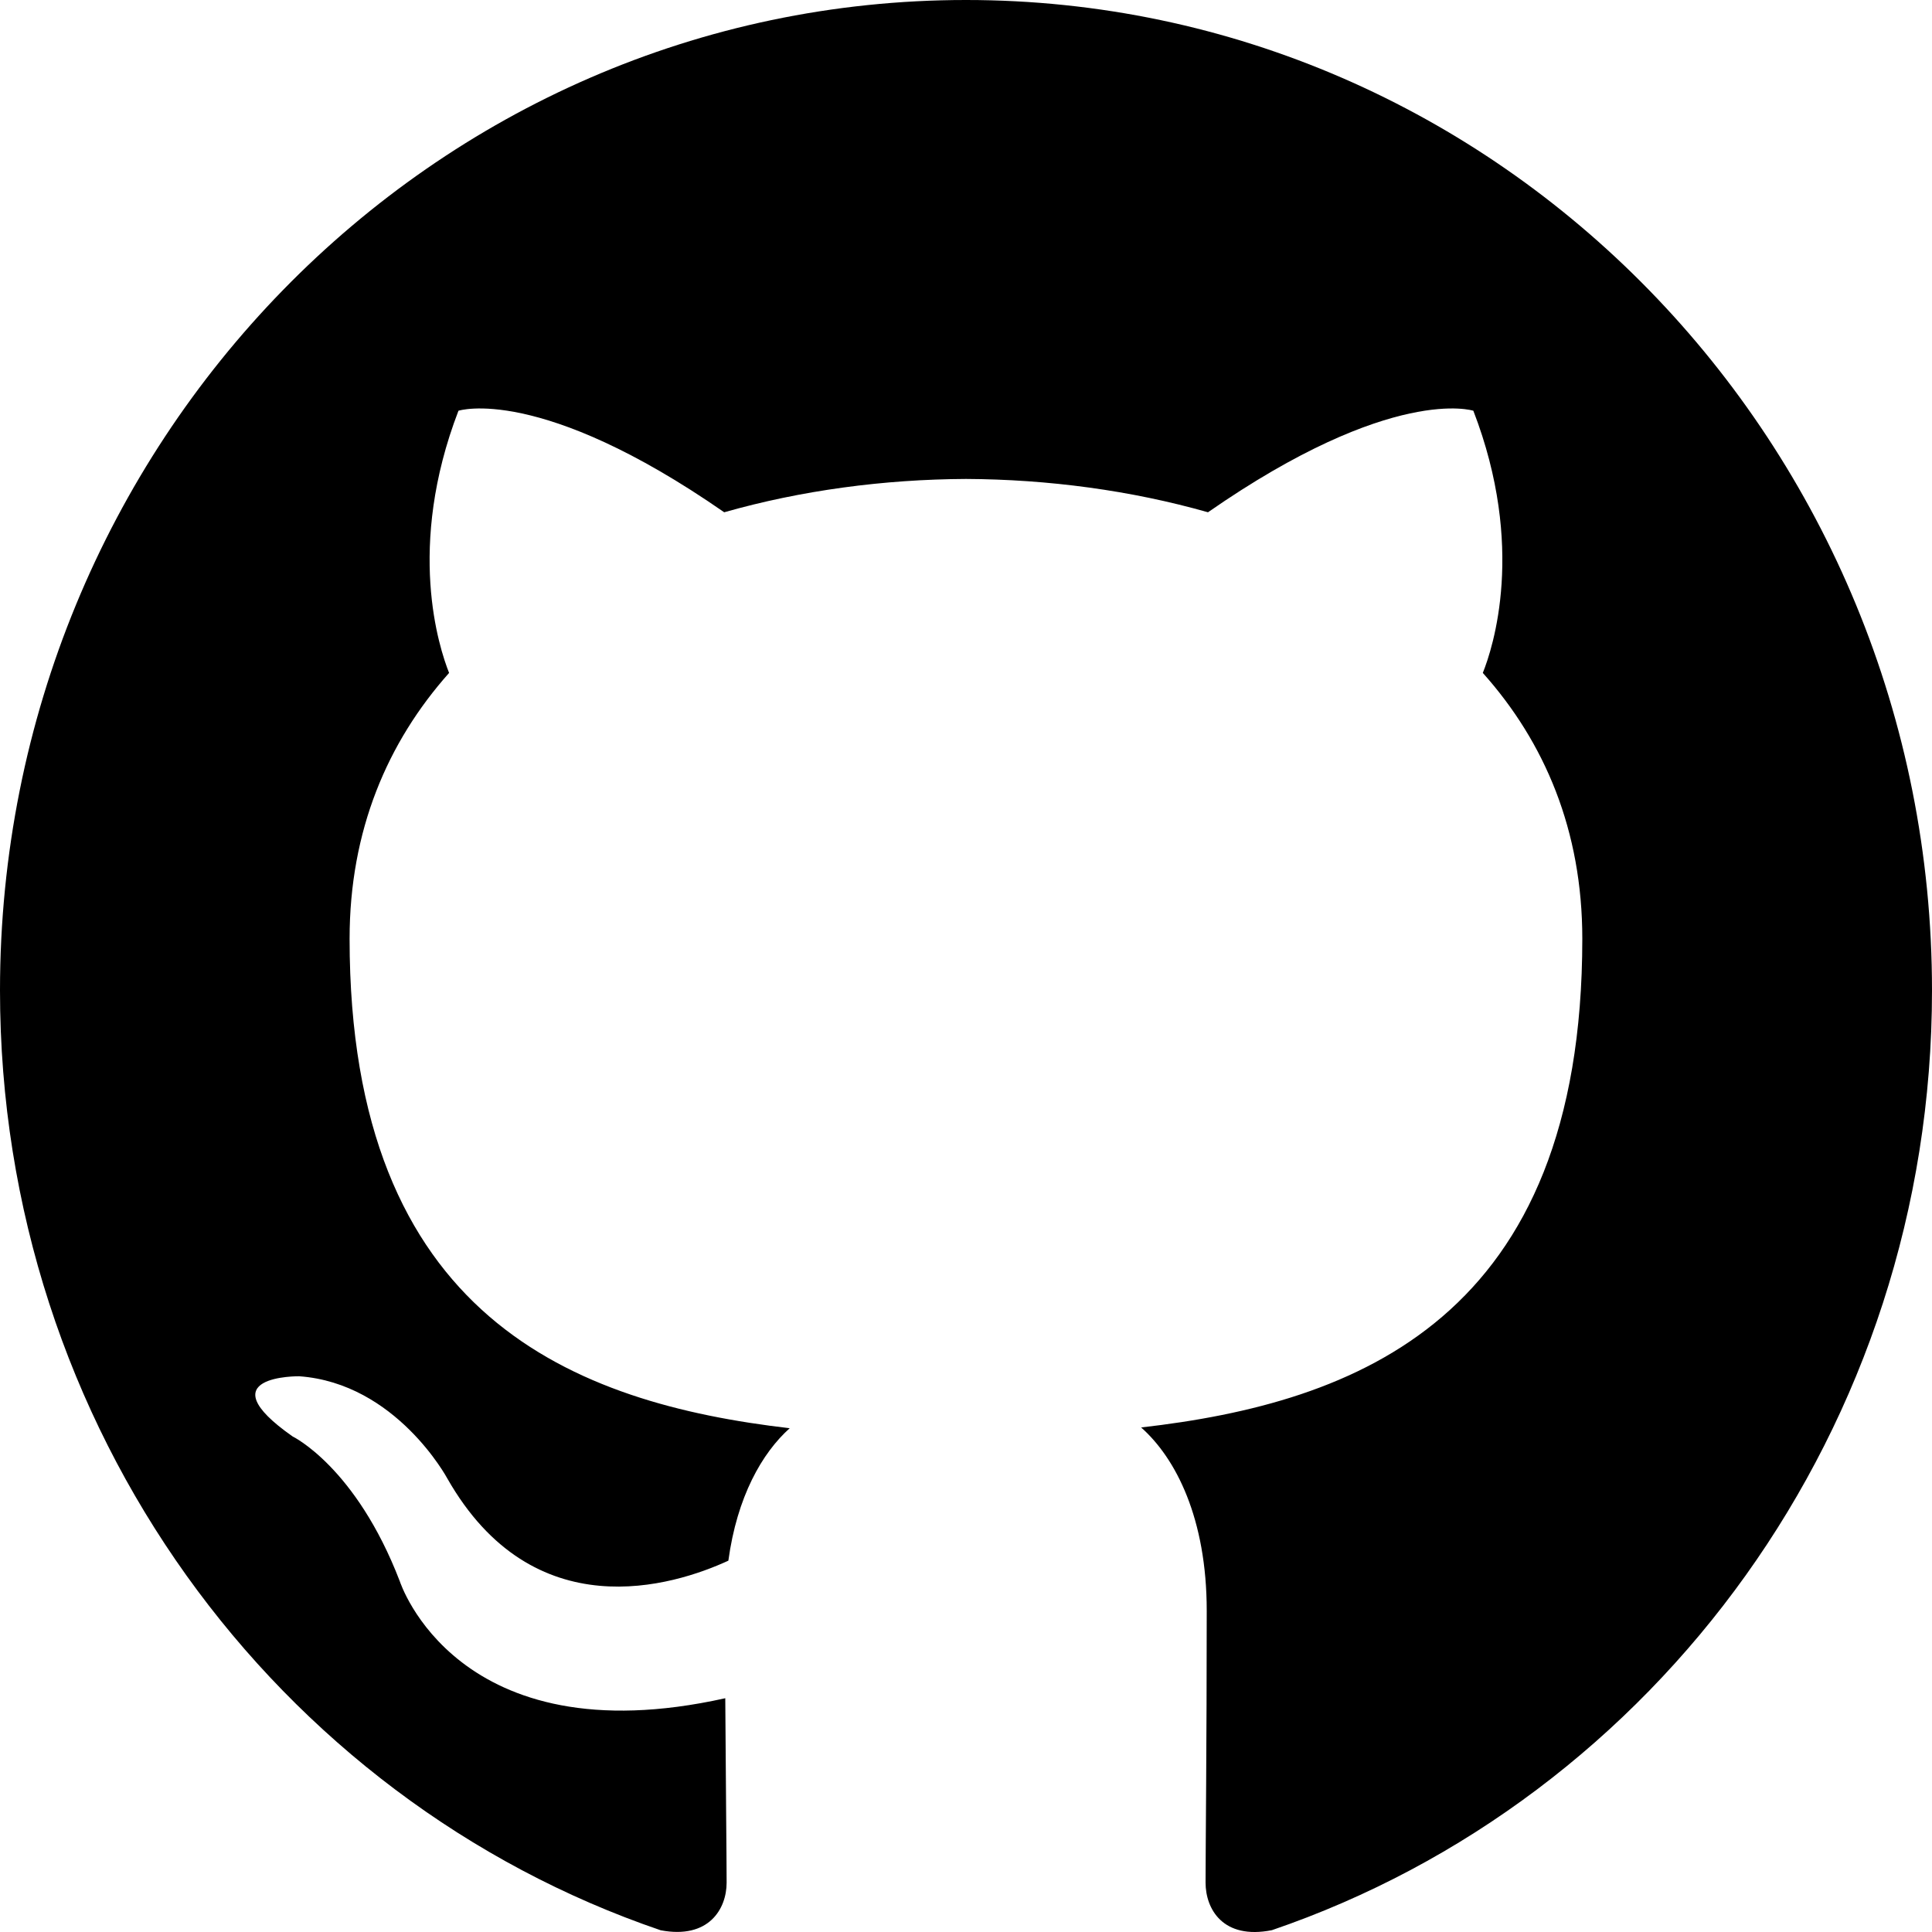
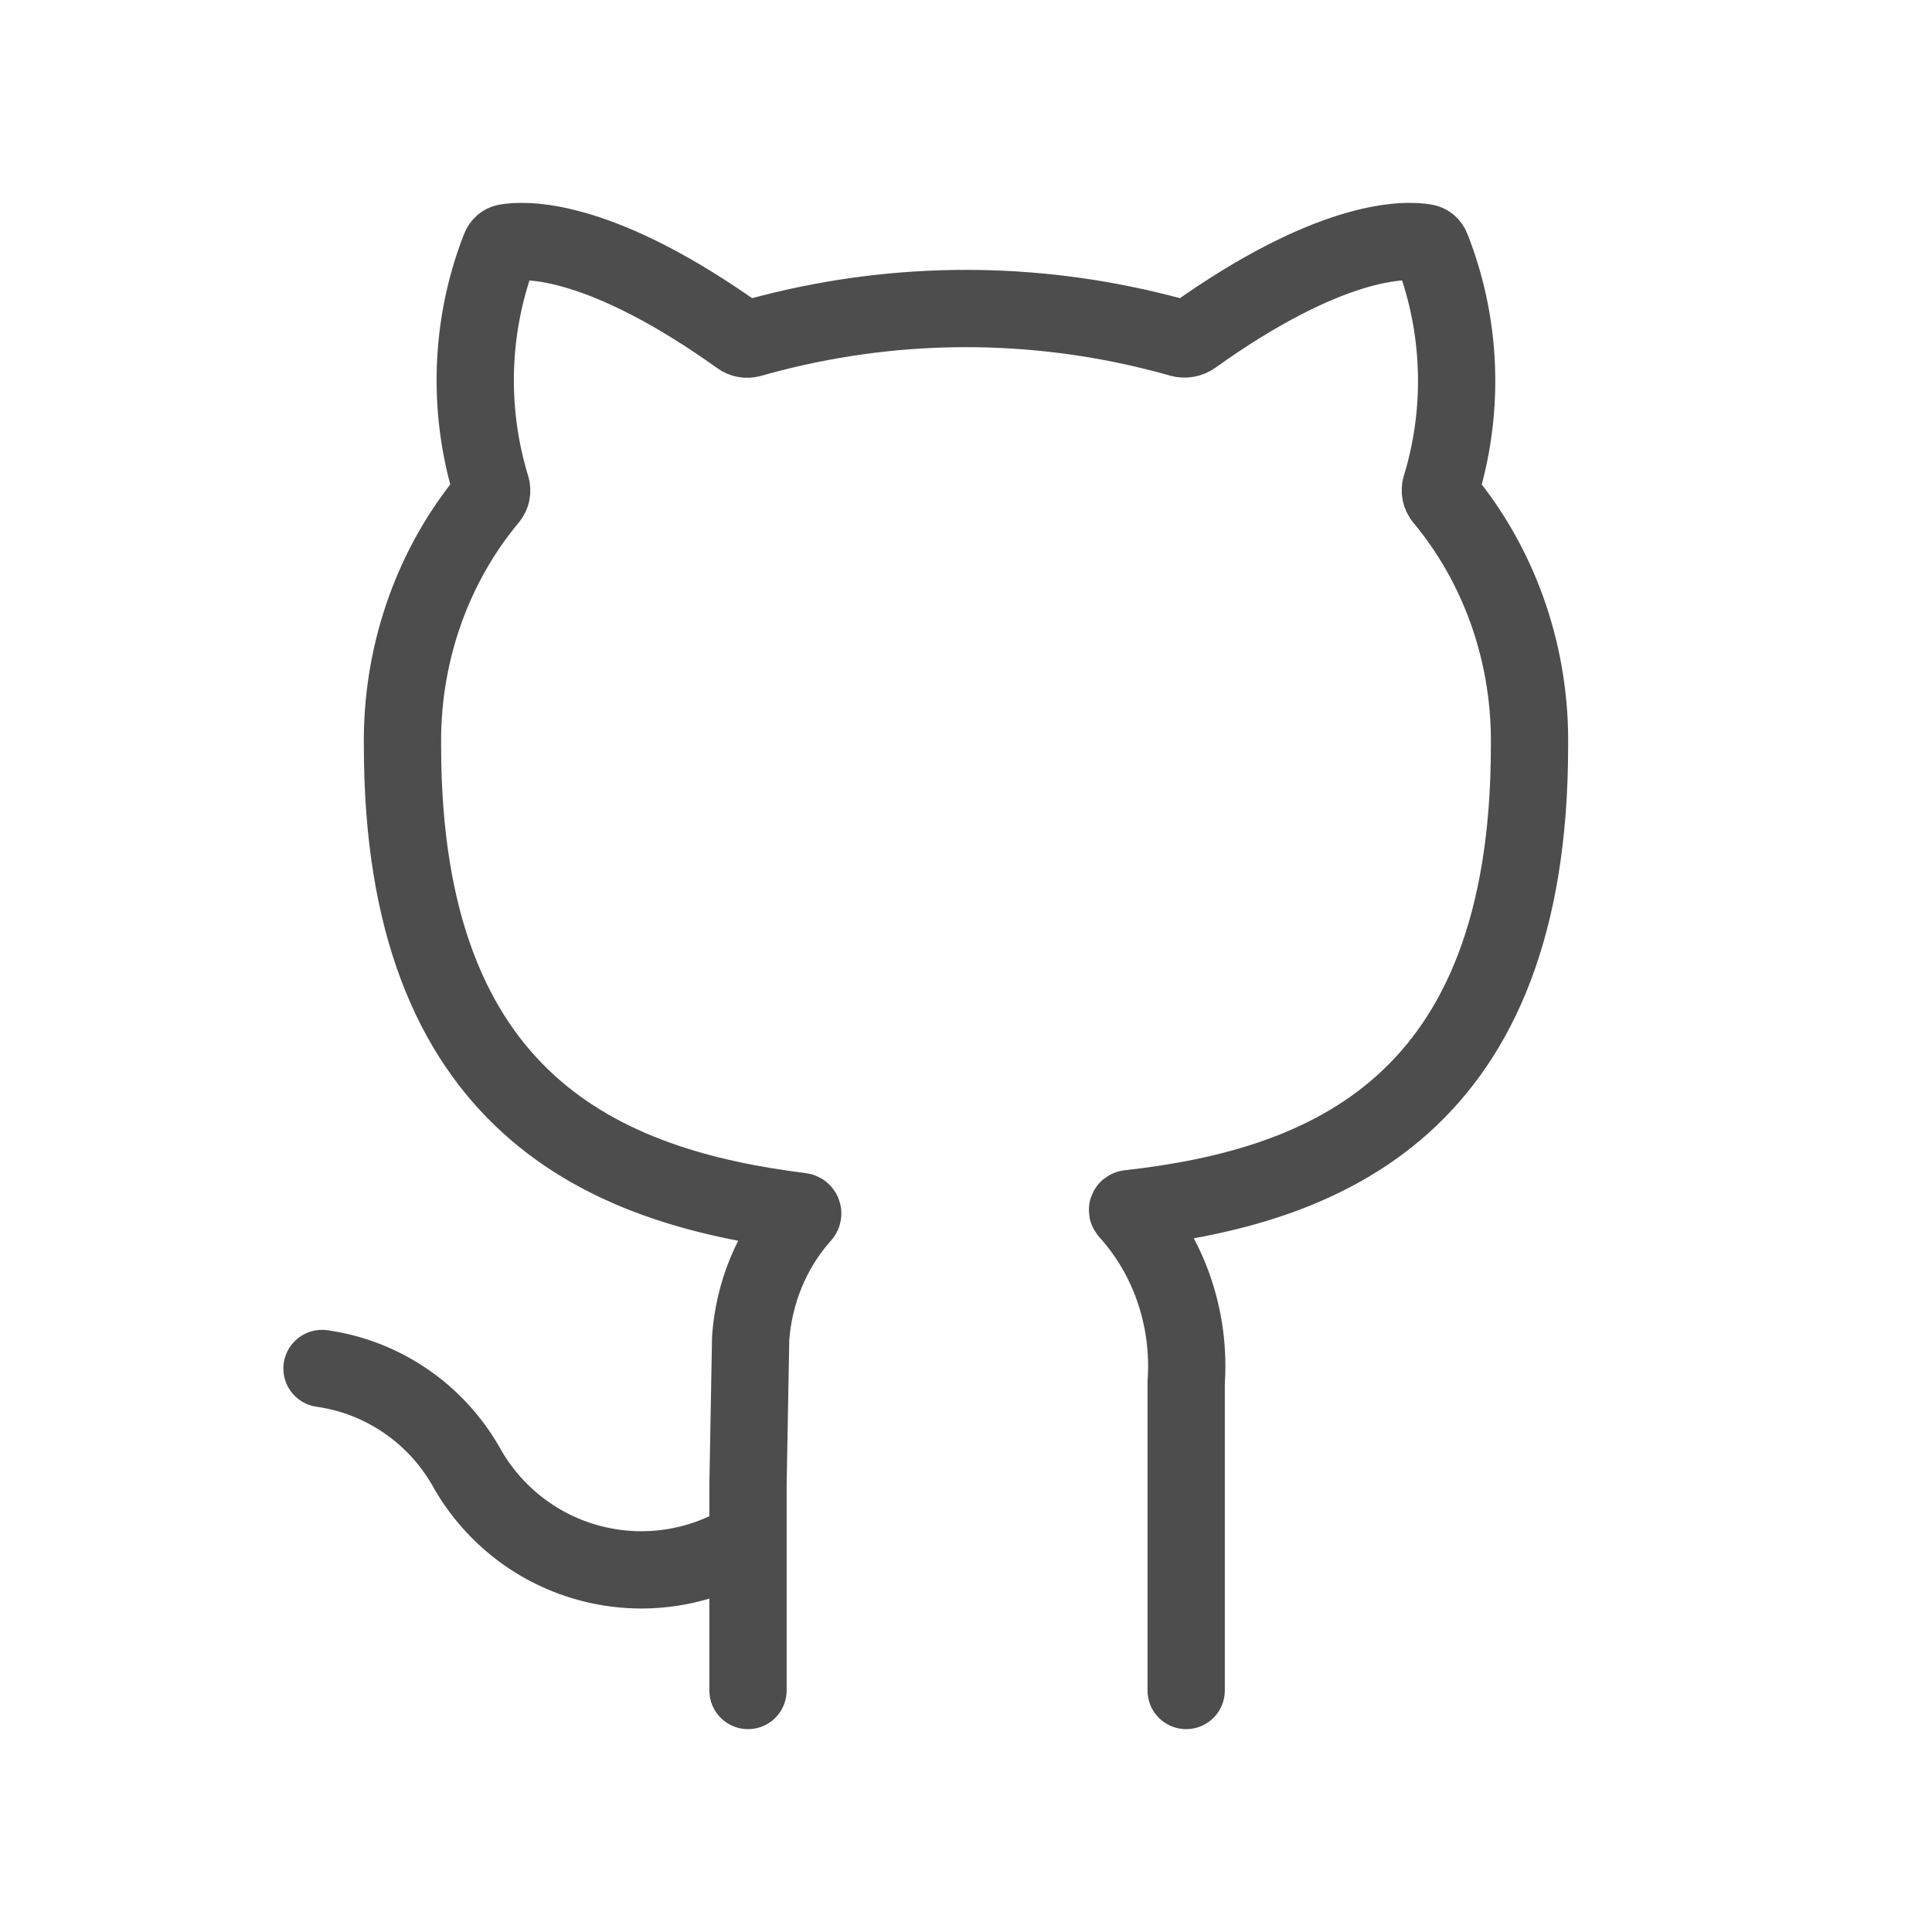
- <svg xmlns="http://www.w3.org/2000/svg" width="800px" height="800px" viewBox="0 0 20 20" version="1.1">
-   <defs>
- 
- </defs>
-   <g id="Page-1" stroke="none" stroke-width="1" fill="none" fill-rule="evenodd">
-     <g id="Dribbble-Light-Preview" transform="translate(-140, -7559)" fill="#000000">
-       <g id="icons" transform="translate(56, 160)">
-         <path d="M94,7399 C99.523,7399 104,7403.59 104,7409.253 C104,7413.782 101.138,7417.624 97.167,7418.981 C96.66,7419.082 96.48,7418.762 96.48,7418.489 C96.48,7418.151 96.492,7417.047 96.492,7415.675 C96.492,7414.719 96.172,7414.095 95.813,7413.777 C98.04,7413.523 100.38,7412.656 100.38,7408.718 C100.38,7407.598 99.992,7406.684 99.35,7405.966 C99.454,7405.707 99.797,7404.664 99.252,7403.252 C99.252,7403.252 98.414,7402.977 96.505,7404.303 C95.706,7404.076 94.85,7403.962 94,7403.958 C93.15,7403.962 92.295,7404.076 91.497,7404.303 C89.586,7402.977 88.746,7403.252 88.746,7403.252 C88.203,7404.664 88.546,7405.707 88.649,7405.966 C88.01,7406.684 87.619,7407.598 87.619,7408.718 C87.619,7412.646 89.954,7413.526 92.175,7413.785 C91.889,7414.041 91.63,7414.493 91.54,7415.156 C90.97,7415.418 89.522,7415.871 88.63,7414.304 C88.63,7414.304 88.101,7413.319 87.097,7413.247 C87.097,7413.247 86.122,7413.234 87.029,7413.87 C87.029,7413.87 87.684,7414.185 88.139,7415.37 C88.139,7415.37 88.726,7417.2 91.508,7416.58 C91.513,7417.437 91.522,7418.245 91.522,7418.489 C91.522,7418.76 91.338,7419.077 90.839,7418.982 C86.865,7417.627 84,7413.783 84,7409.253 C84,7403.59 88.478,7399 94,7399" id="github-[#142]">
- 
- </path>
-       </g>
-     </g>
+ <svg xmlns="http://www.w3.org/2000/svg" width="800px" height="800px" viewBox="0 0 24 24" fill="none">
+   <g id="SVGRepo_bgCarrier" stroke-width="0" />
+   <g id="SVGRepo_tracerCarrier" stroke-linecap="round" stroke-linejoin="round" />
+   <g id="SVGRepo_iconCarrier">
+     <path d="M9.292 21V18.441L9.325 16.622C9.366 16.056 9.586 15.523 9.949 15.11C9.954 15.104 9.96 15.098 9.965 15.092C9.979 15.076 9.97 15.051 9.949 15.049V15.049C7.526 14.746 5 13.723 5 9.267C4.985 8.17 5.343 7.106 6.004 6.272C6.028 6.243 6.051 6.214 6.075 6.185V6.185C6.106 6.148 6.116 6.098 6.102 6.051C6.101 6.049 6.1 6.046 6.099 6.043C6.083 5.99 6.068 5.937 6.054 5.883C5.811 4.965 5.863 3.984 6.205 3.098C6.208 3.092 6.21 3.085 6.213 3.079C6.226 3.046 6.253 3.021 6.287 3.015V3.015C6.502 2.977 7.37 2.925 9.033 4.073C9.085 4.109 9.137 4.146 9.191 4.184V4.184C9.229 4.212 9.278 4.22 9.323 4.207C9.325 4.207 9.326 4.206 9.328 4.206C9.417 4.181 9.506 4.156 9.596 4.134C11.177 3.732 12.823 3.732 14.404 4.134C14.489 4.155 14.574 4.178 14.658 4.202C14.66 4.203 14.662 4.203 14.664 4.204C14.717 4.219 14.775 4.209 14.82 4.177V4.177C14.87 4.141 14.919 4.107 14.967 4.073C16.626 2.928 17.489 2.976 17.705 3.015V3.015C17.74 3.021 17.768 3.046 17.781 3.079C17.783 3.084 17.784 3.088 17.786 3.092C18.134 3.978 18.189 4.962 17.946 5.883C17.931 5.938 17.916 5.993 17.899 6.047V6.047C17.884 6.096 17.895 6.149 17.928 6.189C17.929 6.19 17.93 6.191 17.931 6.192C17.953 6.219 17.974 6.245 17.996 6.272C18.657 7.106 19.015 8.17 19 9.267C19 13.747 16.456 14.743 14.021 15.015V15.015C14.007 15.017 14.001 15.033 14.011 15.044C14.014 15.048 14.018 15.052 14.021 15.056C14.267 15.33 14.458 15.654 14.581 16.01C14.71 16.382 14.763 16.78 14.735 17.175V21" stroke="#4d4d4d" stroke-width="0.96" stroke-linecap="round" stroke-linejoin="round" />
+     <path d="M4 17C4.369 17.052 4.722 17.188 5.031 17.398C5.34 17.607 5.597 17.884 5.784 18.208C5.942 18.496 6.156 18.75 6.413 18.956C6.669 19.161 6.964 19.314 7.279 19.404C7.595 19.495 7.925 19.523 8.251 19.485C8.577 19.448 8.893 19.346 9.179 19.186" stroke="#4d4d4d" stroke-width="0.96" stroke-linecap="round" stroke-linejoin="round" />
  </g>
</svg>
